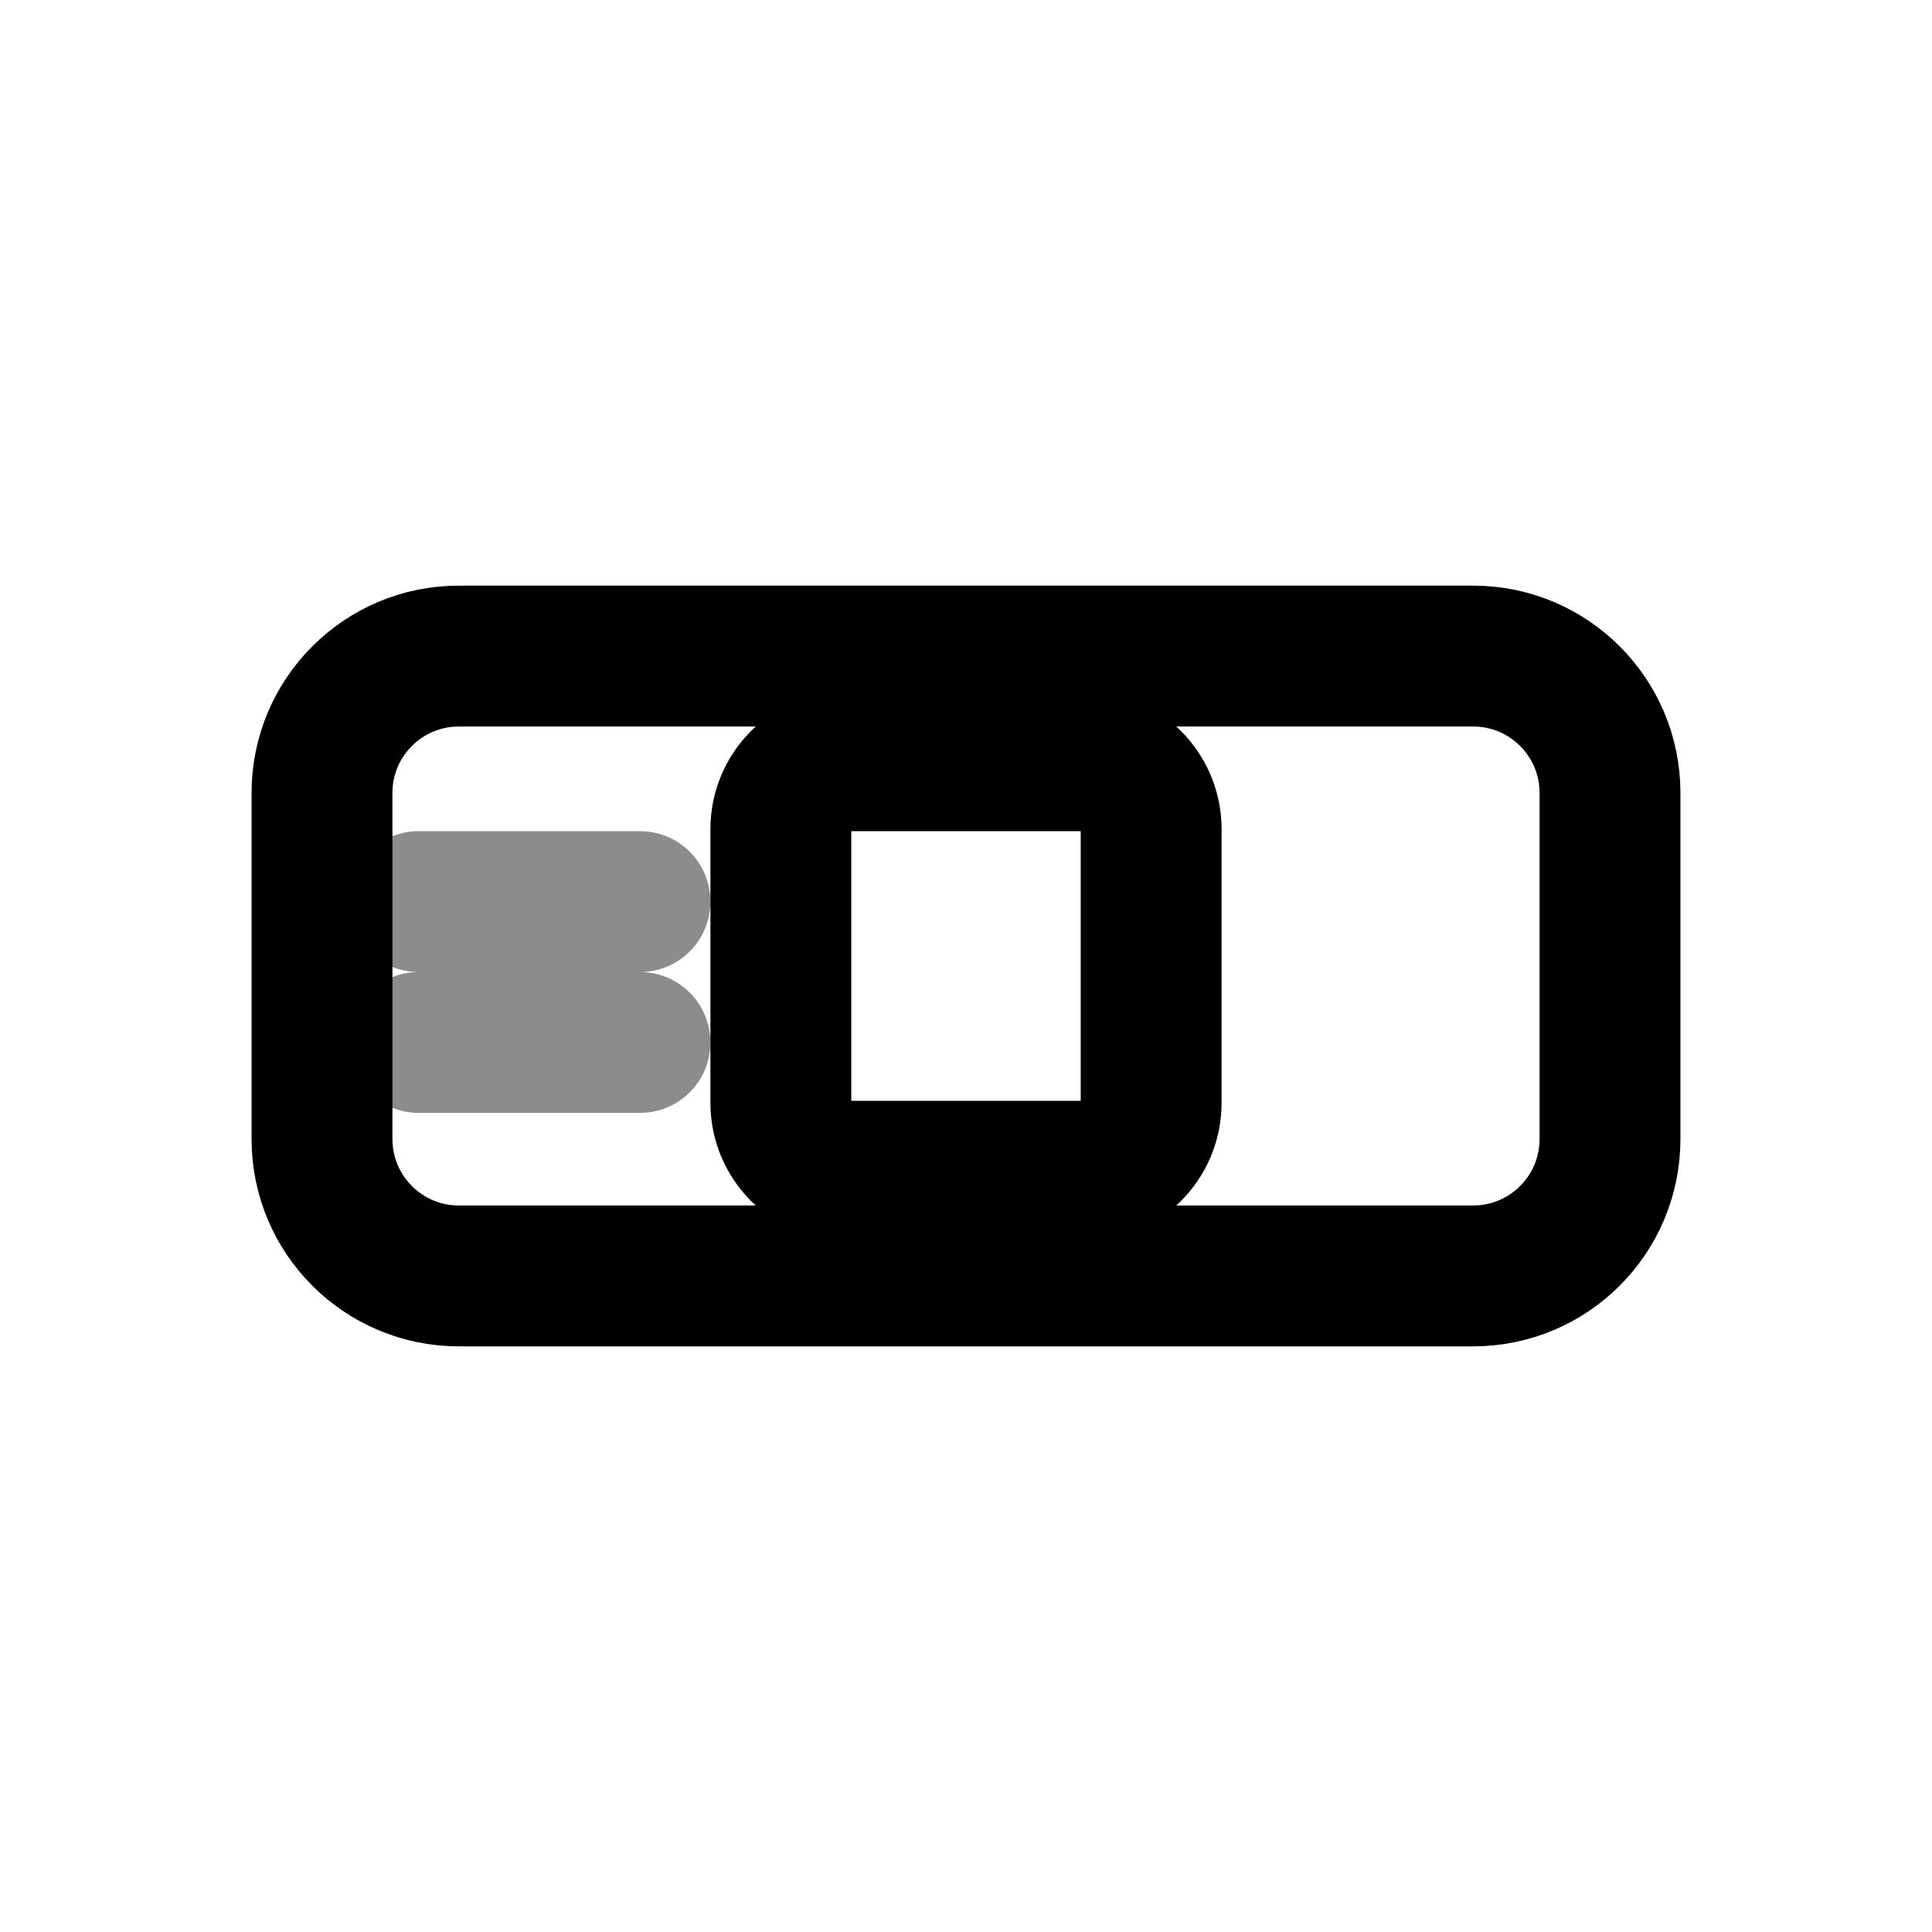
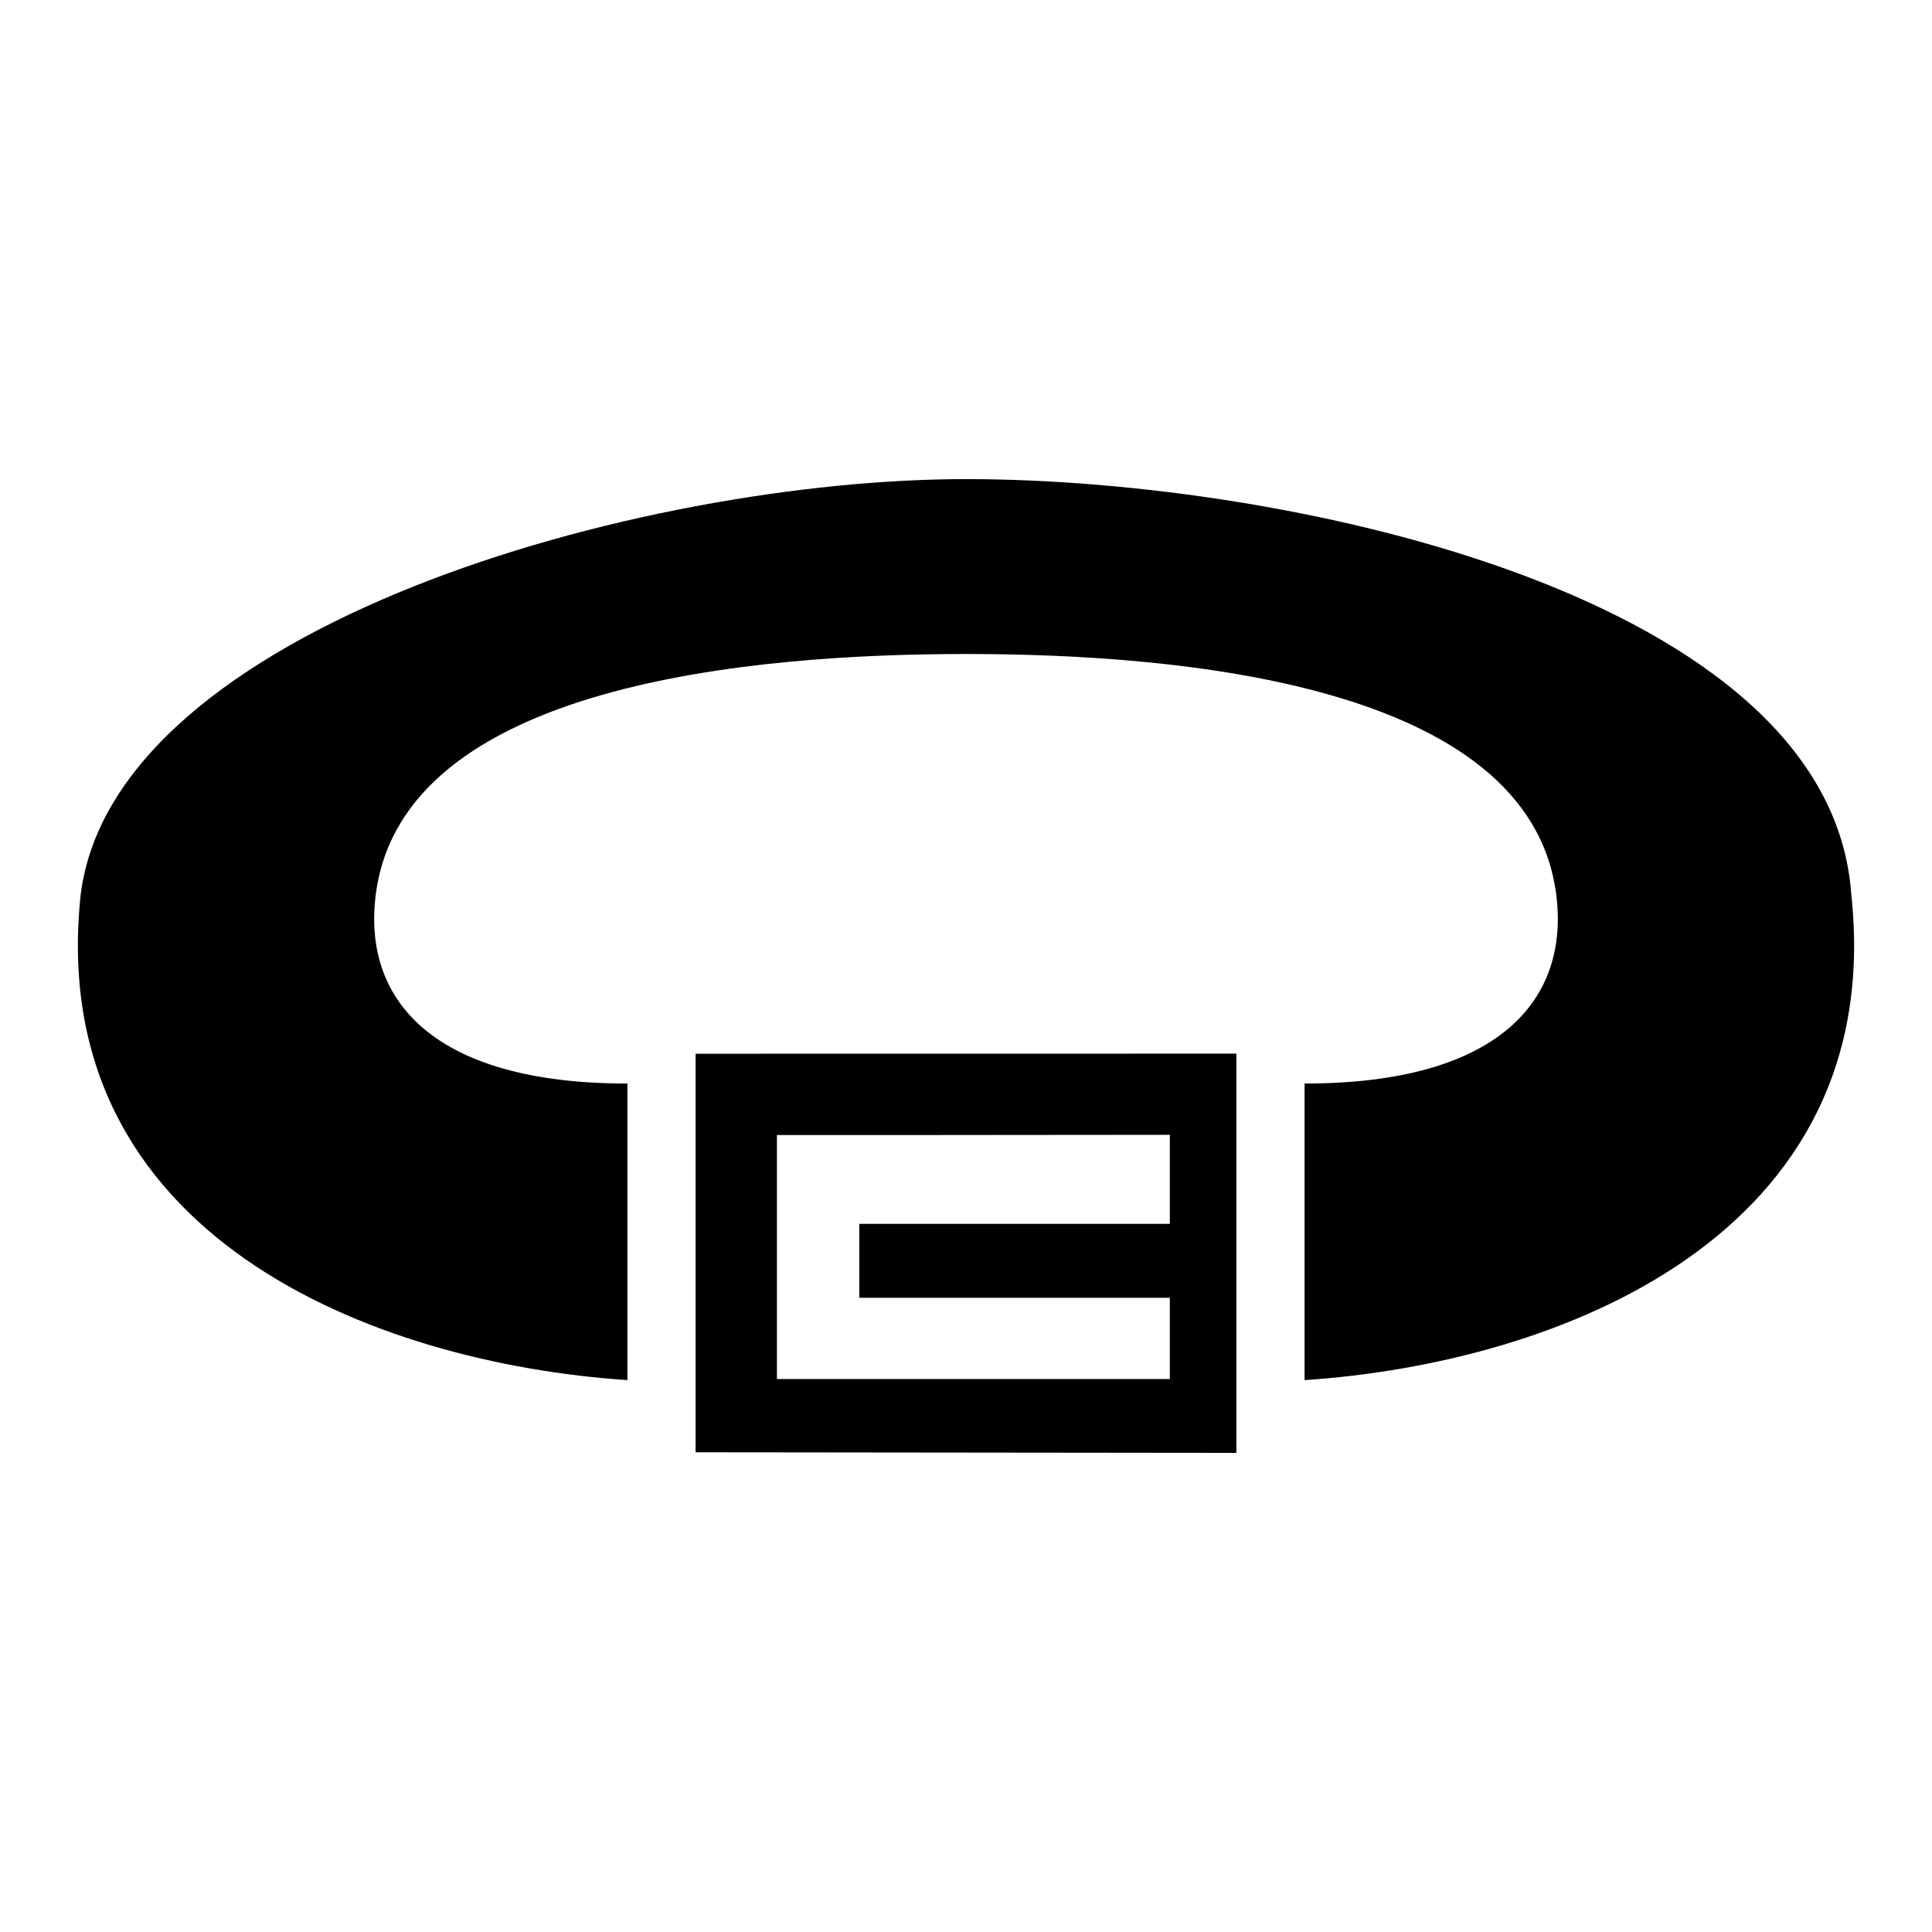
- <svg xmlns="http://www.w3.org/2000/svg" width="24" height="24" viewBox="0 0 24 24" fill="none">
-   <rect x="4" y="8.15" width="16" height="7.7" rx="1.7" stroke="currentColor" stroke-width="1.75" />
-   <rect x="9.7" y="9.45" width="4.6" height="5.1" rx="0.85" stroke="currentColor" stroke-width="1.75" />
-   <path d="M5.2 11.2h2.75M5.2 12.95h2.75" stroke="currentColor" stroke-width="1.75" stroke-linecap="round" stroke-linejoin="round" opacity="0.45" />
+ <svg xmlns="http://www.w3.org/2000/svg" viewBox="0 0 512 512">
+   <path fill="currentColor" d="M256 126.97c-86.364 0-225.564 39.103-234.6 109.96-9.828 90.817 77.986 124.365 144.875 128.814v-78.592c-52.133 0-70.272-22.63-66.675-50.222 7.275-55.81 100.12-63.614 156.4-63.614s149.125 7.805 156.4 63.614c3.597 27.59-14.542 50.222-66.675 50.222v78.592c66.89-4.45 154.703-37.997 144.875-128.814-5.604-78.746-148.236-109.96-234.6-109.96zm71.656 152.257l-143.312.02V384.87l143.312.157V279.226zm-17.642 21.507v23.606h-82.29v19.592h82.29v21.523h-104.12V300.8h32.33l71.79-.066z" />
</svg>
